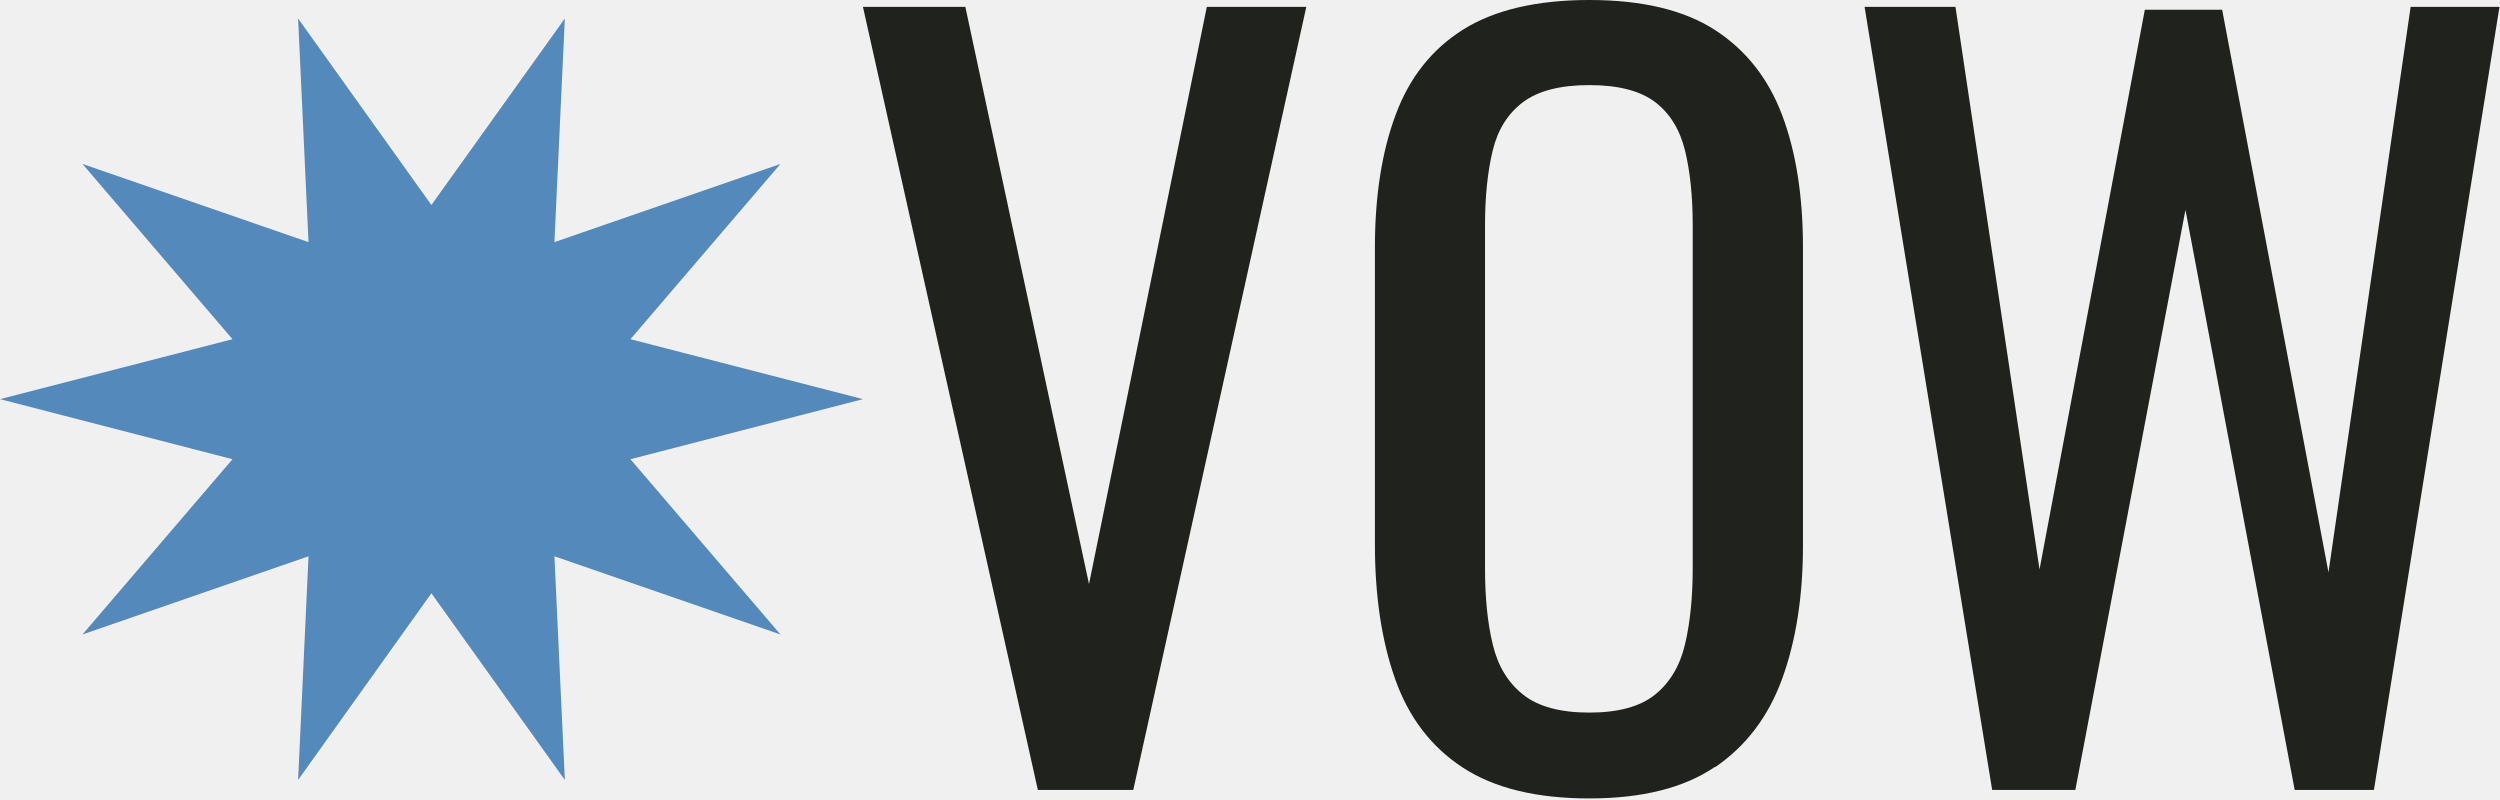
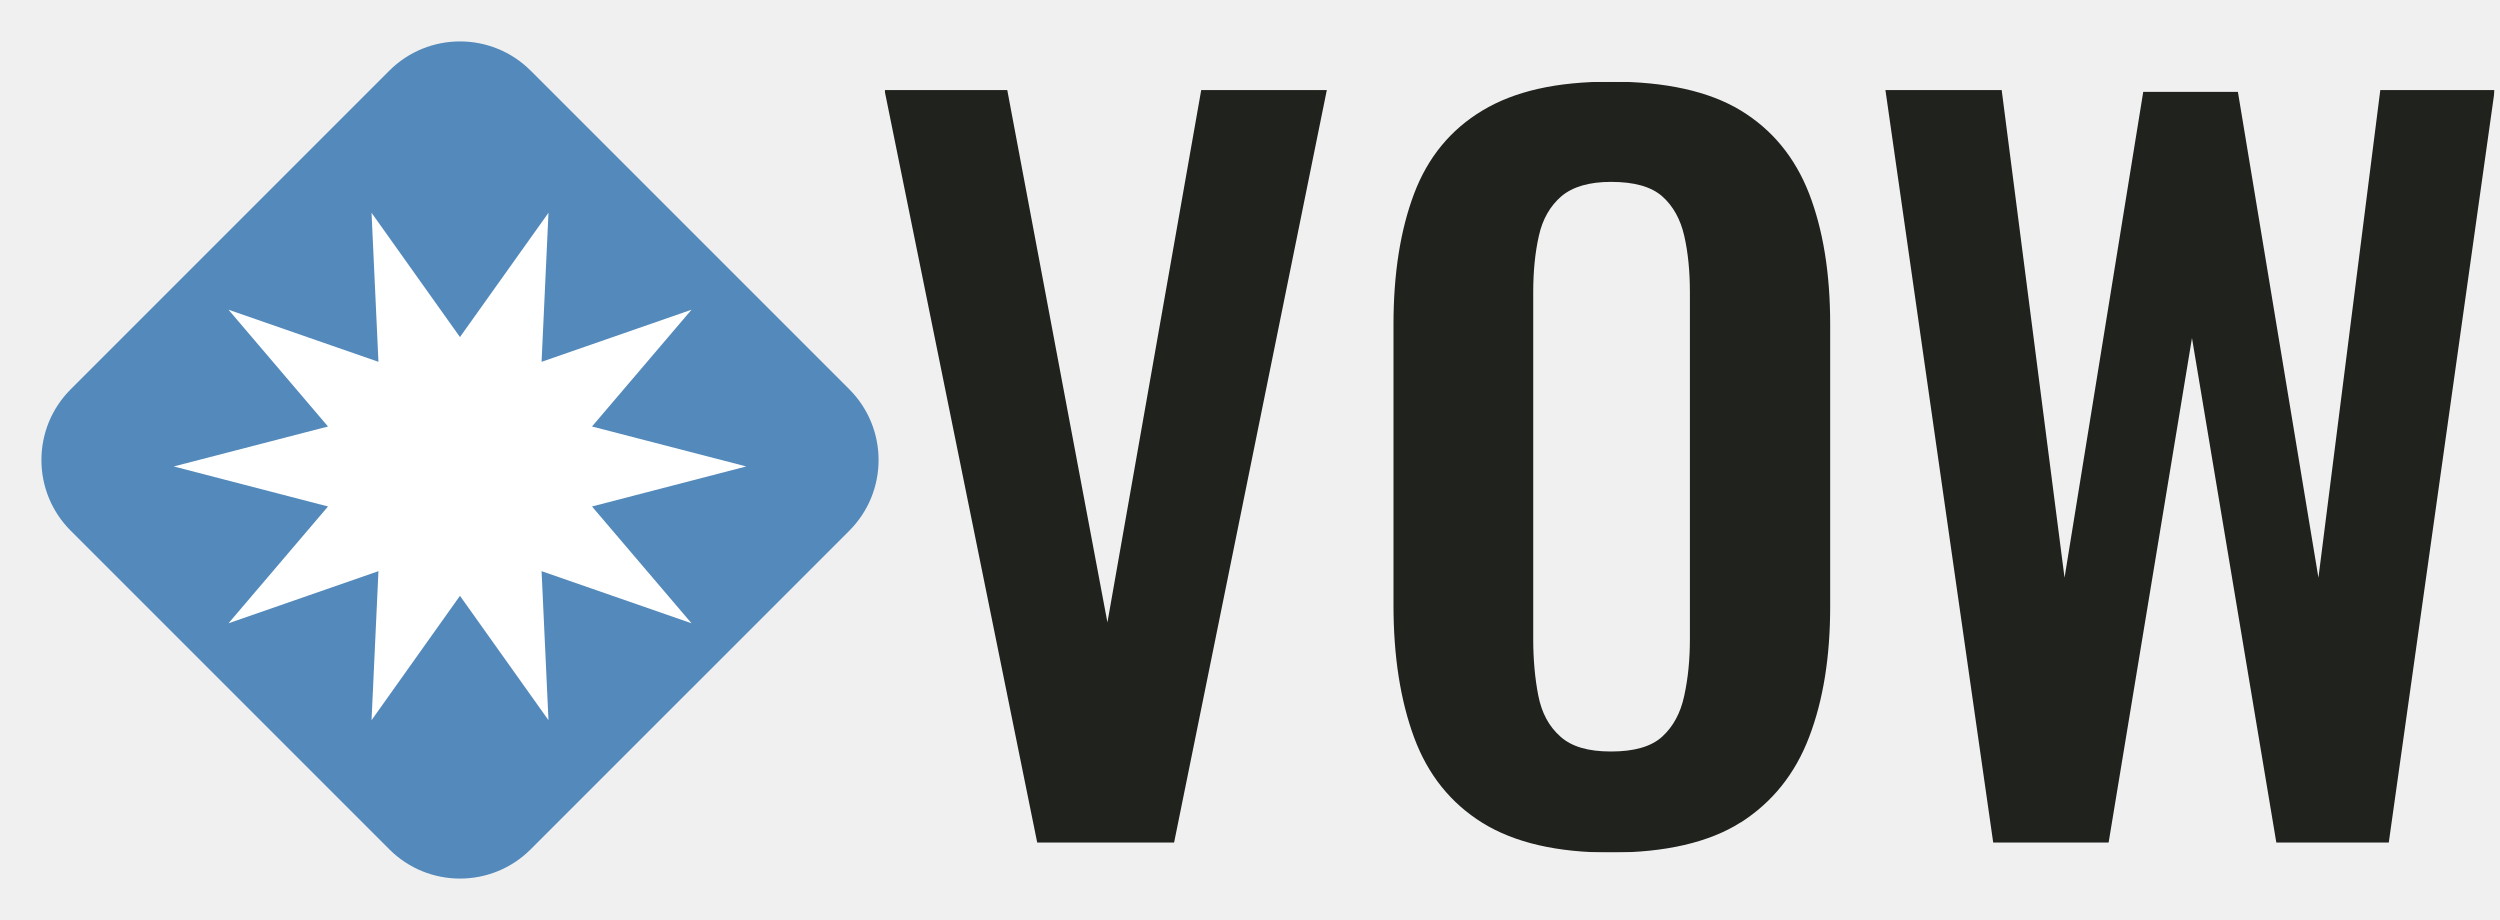
- <svg xmlns="http://www.w3.org/2000/svg" width="197" height="63" viewBox="0 0 197 63" fill="none">
-   <g clip-path="url(#clip0_174_24)">
-     <path d="M33.994 16.153L23.491 1.458L24.311 19.08L6.5 12.919L18.321 26.729L0 31.452L18.321 36.186L6.5 49.996L24.311 43.835L23.491 61.458L33.994 46.75L44.509 61.458L43.688 43.835L61.499 49.996L49.679 36.186L68 31.452L49.679 26.729L61.499 12.919L43.688 19.08L44.509 1.458L33.994 16.153Z" fill="#5389BB" />
+ <svg xmlns="http://www.w3.org/2000/svg" width="125" height="46" viewBox="0 0 125 46" fill="none">
+   <rect y="23" width="32.527" height="32.527" rx="5" transform="rotate(-45 0 23)" fill="#5389BB" />
+   <g clip-path="url(#clip0_221_1976)">
+     <path d="M22.998 16.853L18.577 10.639L18.922 18.091L11.425 15.486L16.4 21.325L8.688 23.322L16.4 25.324L11.425 31.164L18.922 28.558L18.577 36.01L22.998 29.791L27.424 36.01L27.079 28.558L34.576 31.164L29.6 25.324L37.312 23.322L29.6 21.325L34.576 15.486L27.079 18.091L27.424 10.639L22.998 16.853Z" fill="white" />
  </g>
-   <path d="M163.537 62.249L172.214 16.535L180.822 62.249H187.065L196.959 0.54H189.958L183.484 45.105L175.106 0.769H169.012L160.714 44.876L154.091 0.54H146.929L156.983 62.249H163.537ZM120.027 54.74C118.833 53.798 118.03 52.477 117.628 50.778C117.215 49.078 117.02 47.08 117.02 44.795V17.753C117.02 15.468 117.226 13.504 117.628 11.851C118.03 10.197 118.833 8.934 120.027 8.038C121.22 7.154 122.953 6.706 125.237 6.706C127.521 6.706 129.243 7.154 130.414 8.038C131.584 8.922 132.365 10.197 132.778 11.851C133.18 13.504 133.386 15.468 133.386 17.753V44.795C133.386 47.08 133.18 49.078 132.778 50.778C132.376 52.477 131.584 53.798 130.414 54.74C129.243 55.681 127.521 56.152 125.237 56.152C122.953 56.152 121.209 55.681 120.027 54.74ZM135.142 60.458C137.575 58.804 139.343 56.485 140.433 53.488C141.524 50.491 142.074 46.989 142.074 42.969V19.51C142.074 15.445 141.524 11.965 140.433 9.072C139.343 6.178 137.575 3.939 135.142 2.365C132.709 0.792 129.404 0 125.249 0C121.094 0 117.777 0.781 115.309 2.32C112.842 3.87 111.074 6.097 109.984 9.026C108.894 11.942 108.343 15.433 108.343 19.498V42.889C108.343 46.954 108.871 50.491 109.938 53.511C111.005 56.531 112.784 58.862 115.263 60.481C117.754 62.112 121.071 62.916 125.237 62.916C129.404 62.916 132.697 62.089 135.131 60.435M89.302 62.249L102.937 0.54H95.098L85.813 46.024L76.069 0.54H68L81.784 62.249H89.325H89.302Z" fill="#20221E" />
+   <g clip-path="url(#clip1_221_1976)">
+     <mask id="mask0_221_1976" style="mask-type:luminance" maskUnits="userSpaceOnUse" x="44" y="4" width="81" height="39">
+       <path d="M124.736 4.082H44.225V42.636H124.736V4.082Z" fill="white" />
+     </mask>
+     <g mask="url(#mask0_221_1976)">
+       <path d="M105.431 42.125L109.599 16.901L113.816 42.125H119.439L124.736 4.502H119.015L115.921 28.886L111.895 4.593H107.162L103.227 28.886L100.084 4.502H94.271L99.66 42.125H105.424H105.431ZM78.017 36.826C77.452 36.328 77.085 35.649 76.915 34.781C76.746 33.913 76.661 32.968 76.661 31.946V14.625C76.661 13.575 76.753 12.63 76.944 11.79C77.127 10.957 77.509 10.299 78.067 9.815C78.632 9.339 79.458 9.094 80.553 9.094C81.712 9.094 82.559 9.332 83.11 9.815C83.654 10.299 84.021 10.957 84.212 11.79C84.403 12.623 84.495 13.568 84.495 14.625V31.953C84.495 32.975 84.403 33.92 84.212 34.788C84.028 35.656 83.654 36.336 83.11 36.833C82.566 37.33 81.712 37.575 80.553 37.575C79.395 37.575 78.582 37.33 78.024 36.833M87.037 41.124C88.613 40.116 89.757 38.695 90.456 36.854C91.163 35.012 91.509 32.835 91.509 30.329V16.207C91.509 13.666 91.156 11.496 90.456 9.682C89.75 7.869 88.613 6.483 87.037 5.524C85.455 4.565 83.294 4.082 80.546 4.082C77.798 4.082 75.722 4.565 74.125 5.524C72.529 6.483 71.391 7.869 70.706 9.682C70.021 11.496 69.675 13.673 69.675 16.207V30.279C69.675 32.821 70.021 35.019 70.706 36.875C71.391 38.73 72.536 40.158 74.125 41.145C75.722 42.132 77.855 42.629 80.546 42.629C83.237 42.629 85.462 42.125 87.037 41.117M58.705 42.125L66.341 4.502H60.061L55.371 31.12L50.363 4.502H44.225L51.86 42.125H58.705Z" fill="#20221E" />
+     </g>
+   </g>
  <defs>
-     <clipPath id="clip0_174_24">
-       <rect width="68" height="60" fill="white" transform="translate(0 1.45776)" />
+     <clipPath id="clip0_221_1976">
+       <rect width="28.624" height="25.371" fill="white" transform="translate(8.68848 10.6392)" />
+     </clipPath>
+     <clipPath id="clip1_221_1976">
+       <rect width="80.512" height="38.555" fill="white" transform="translate(44.2246 4.08154)" />
    </clipPath>
  </defs>
</svg>
